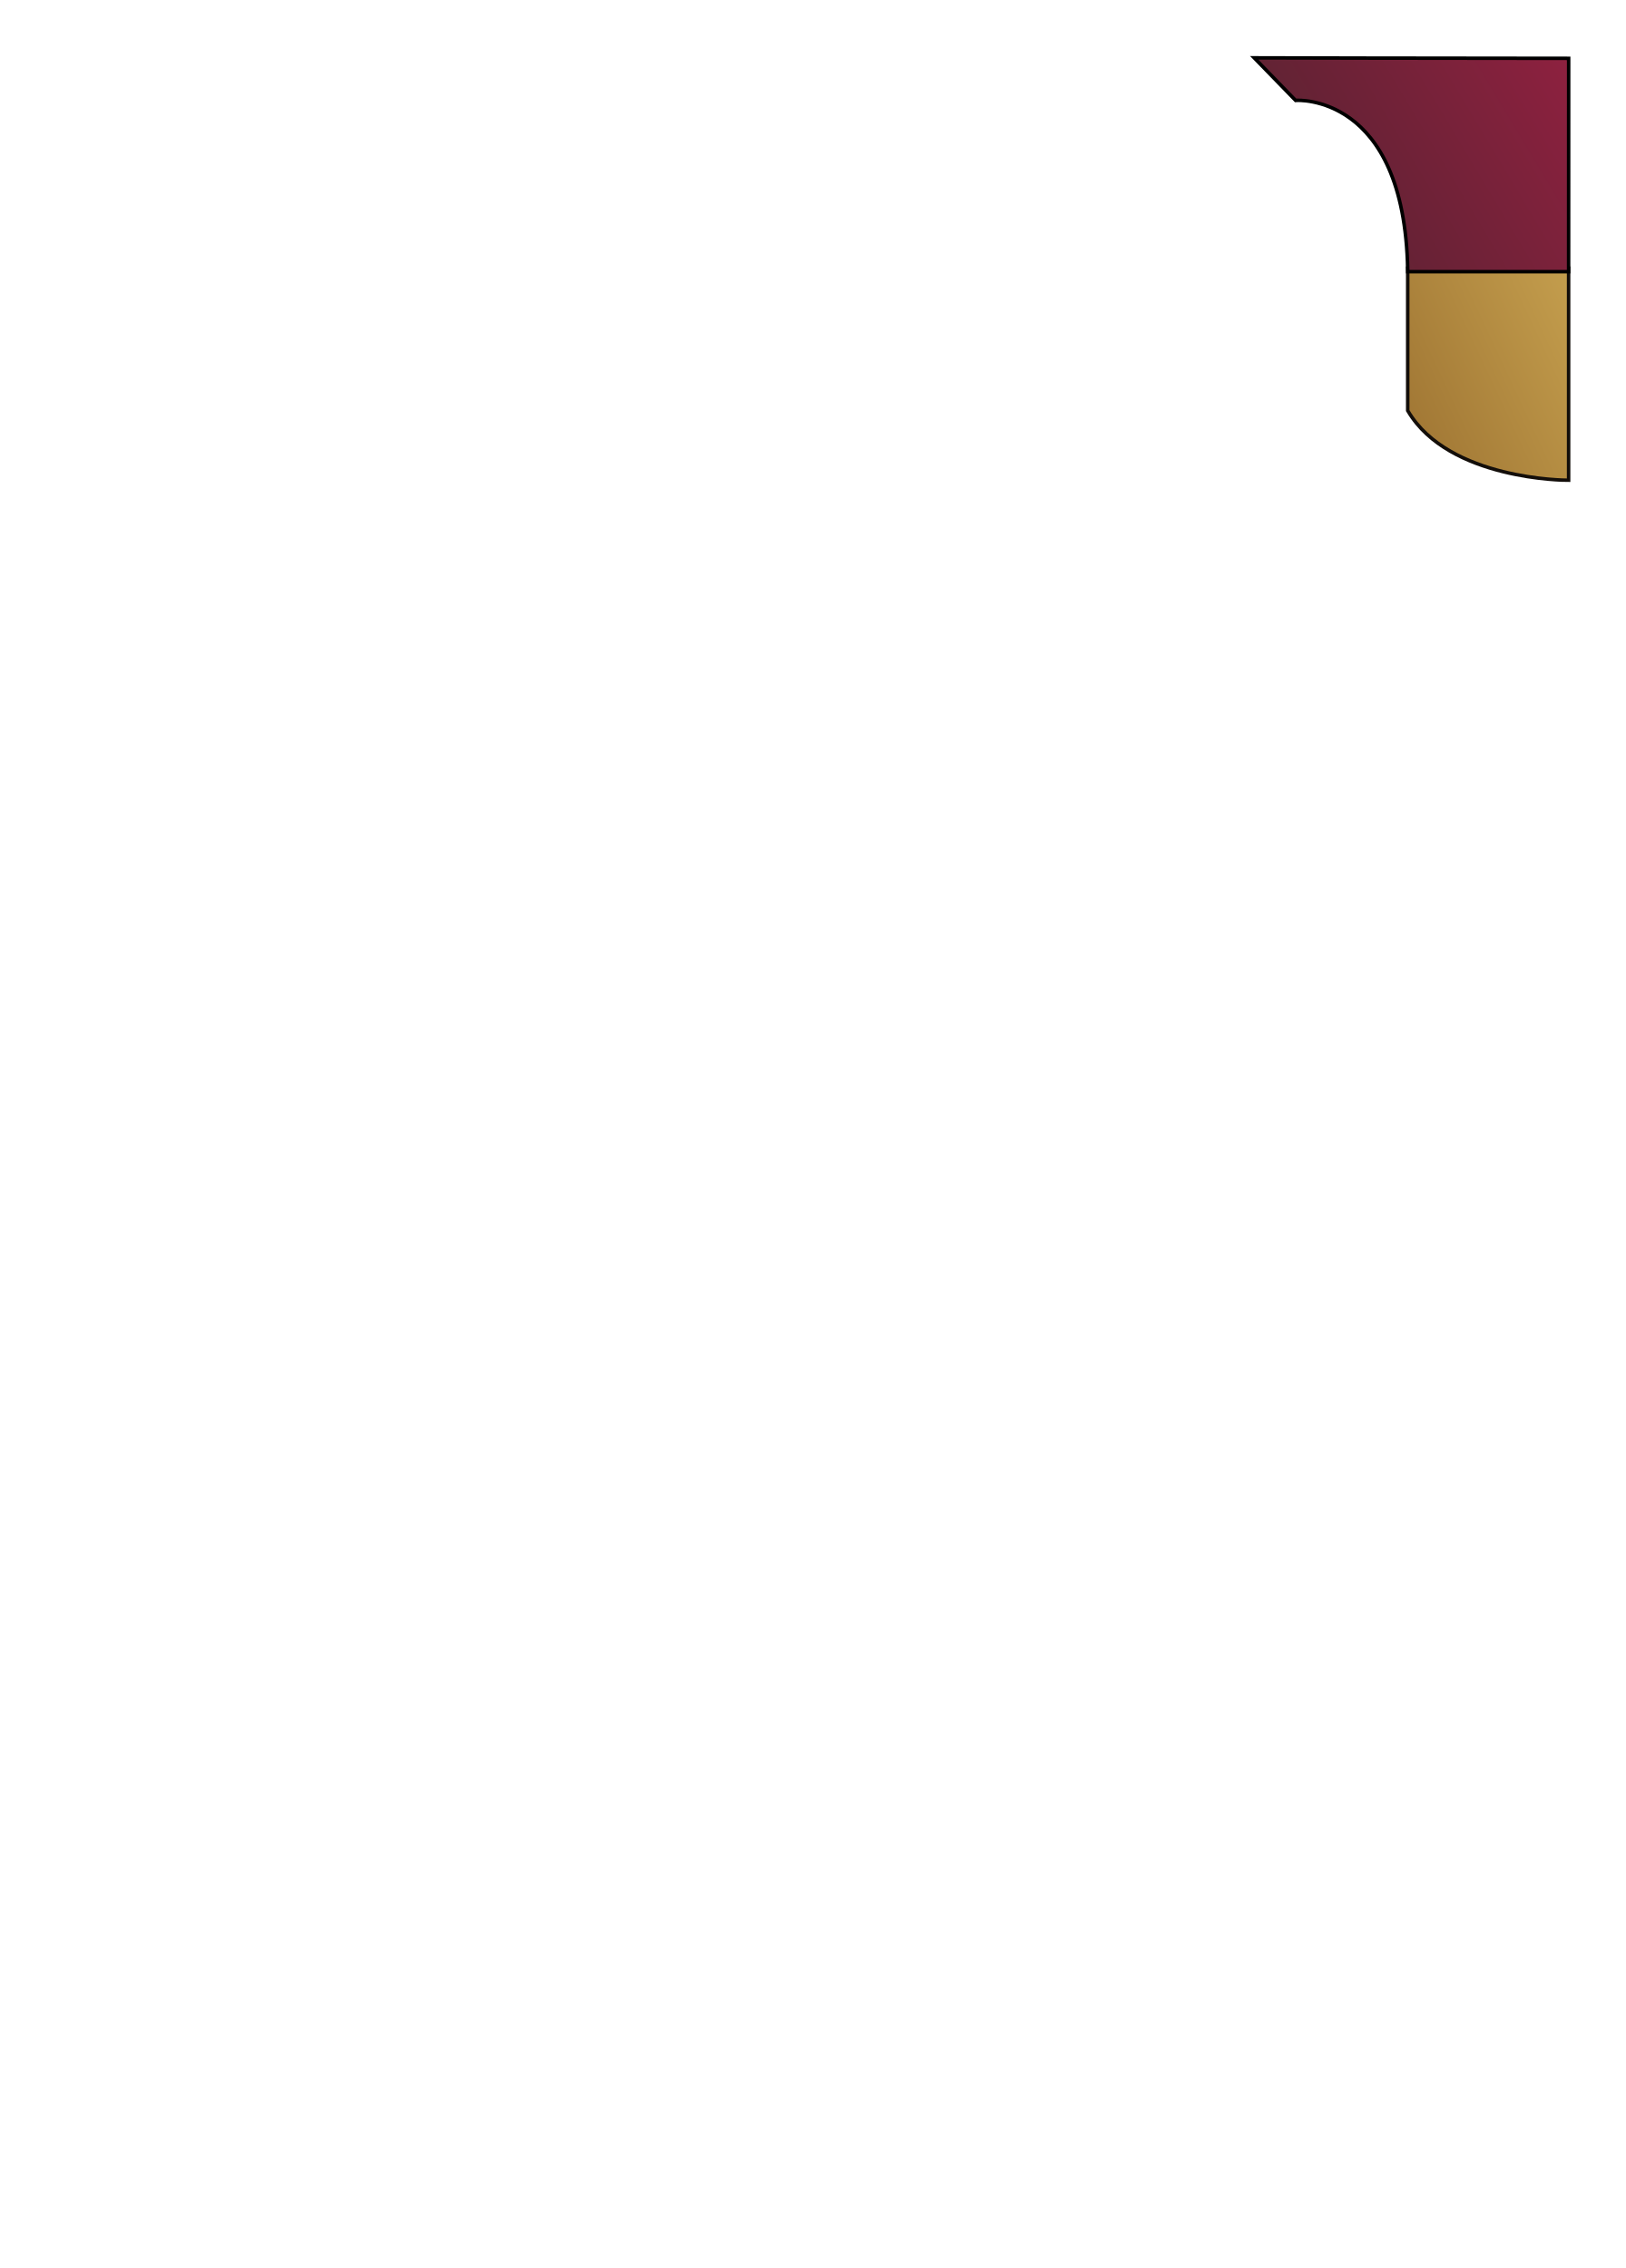
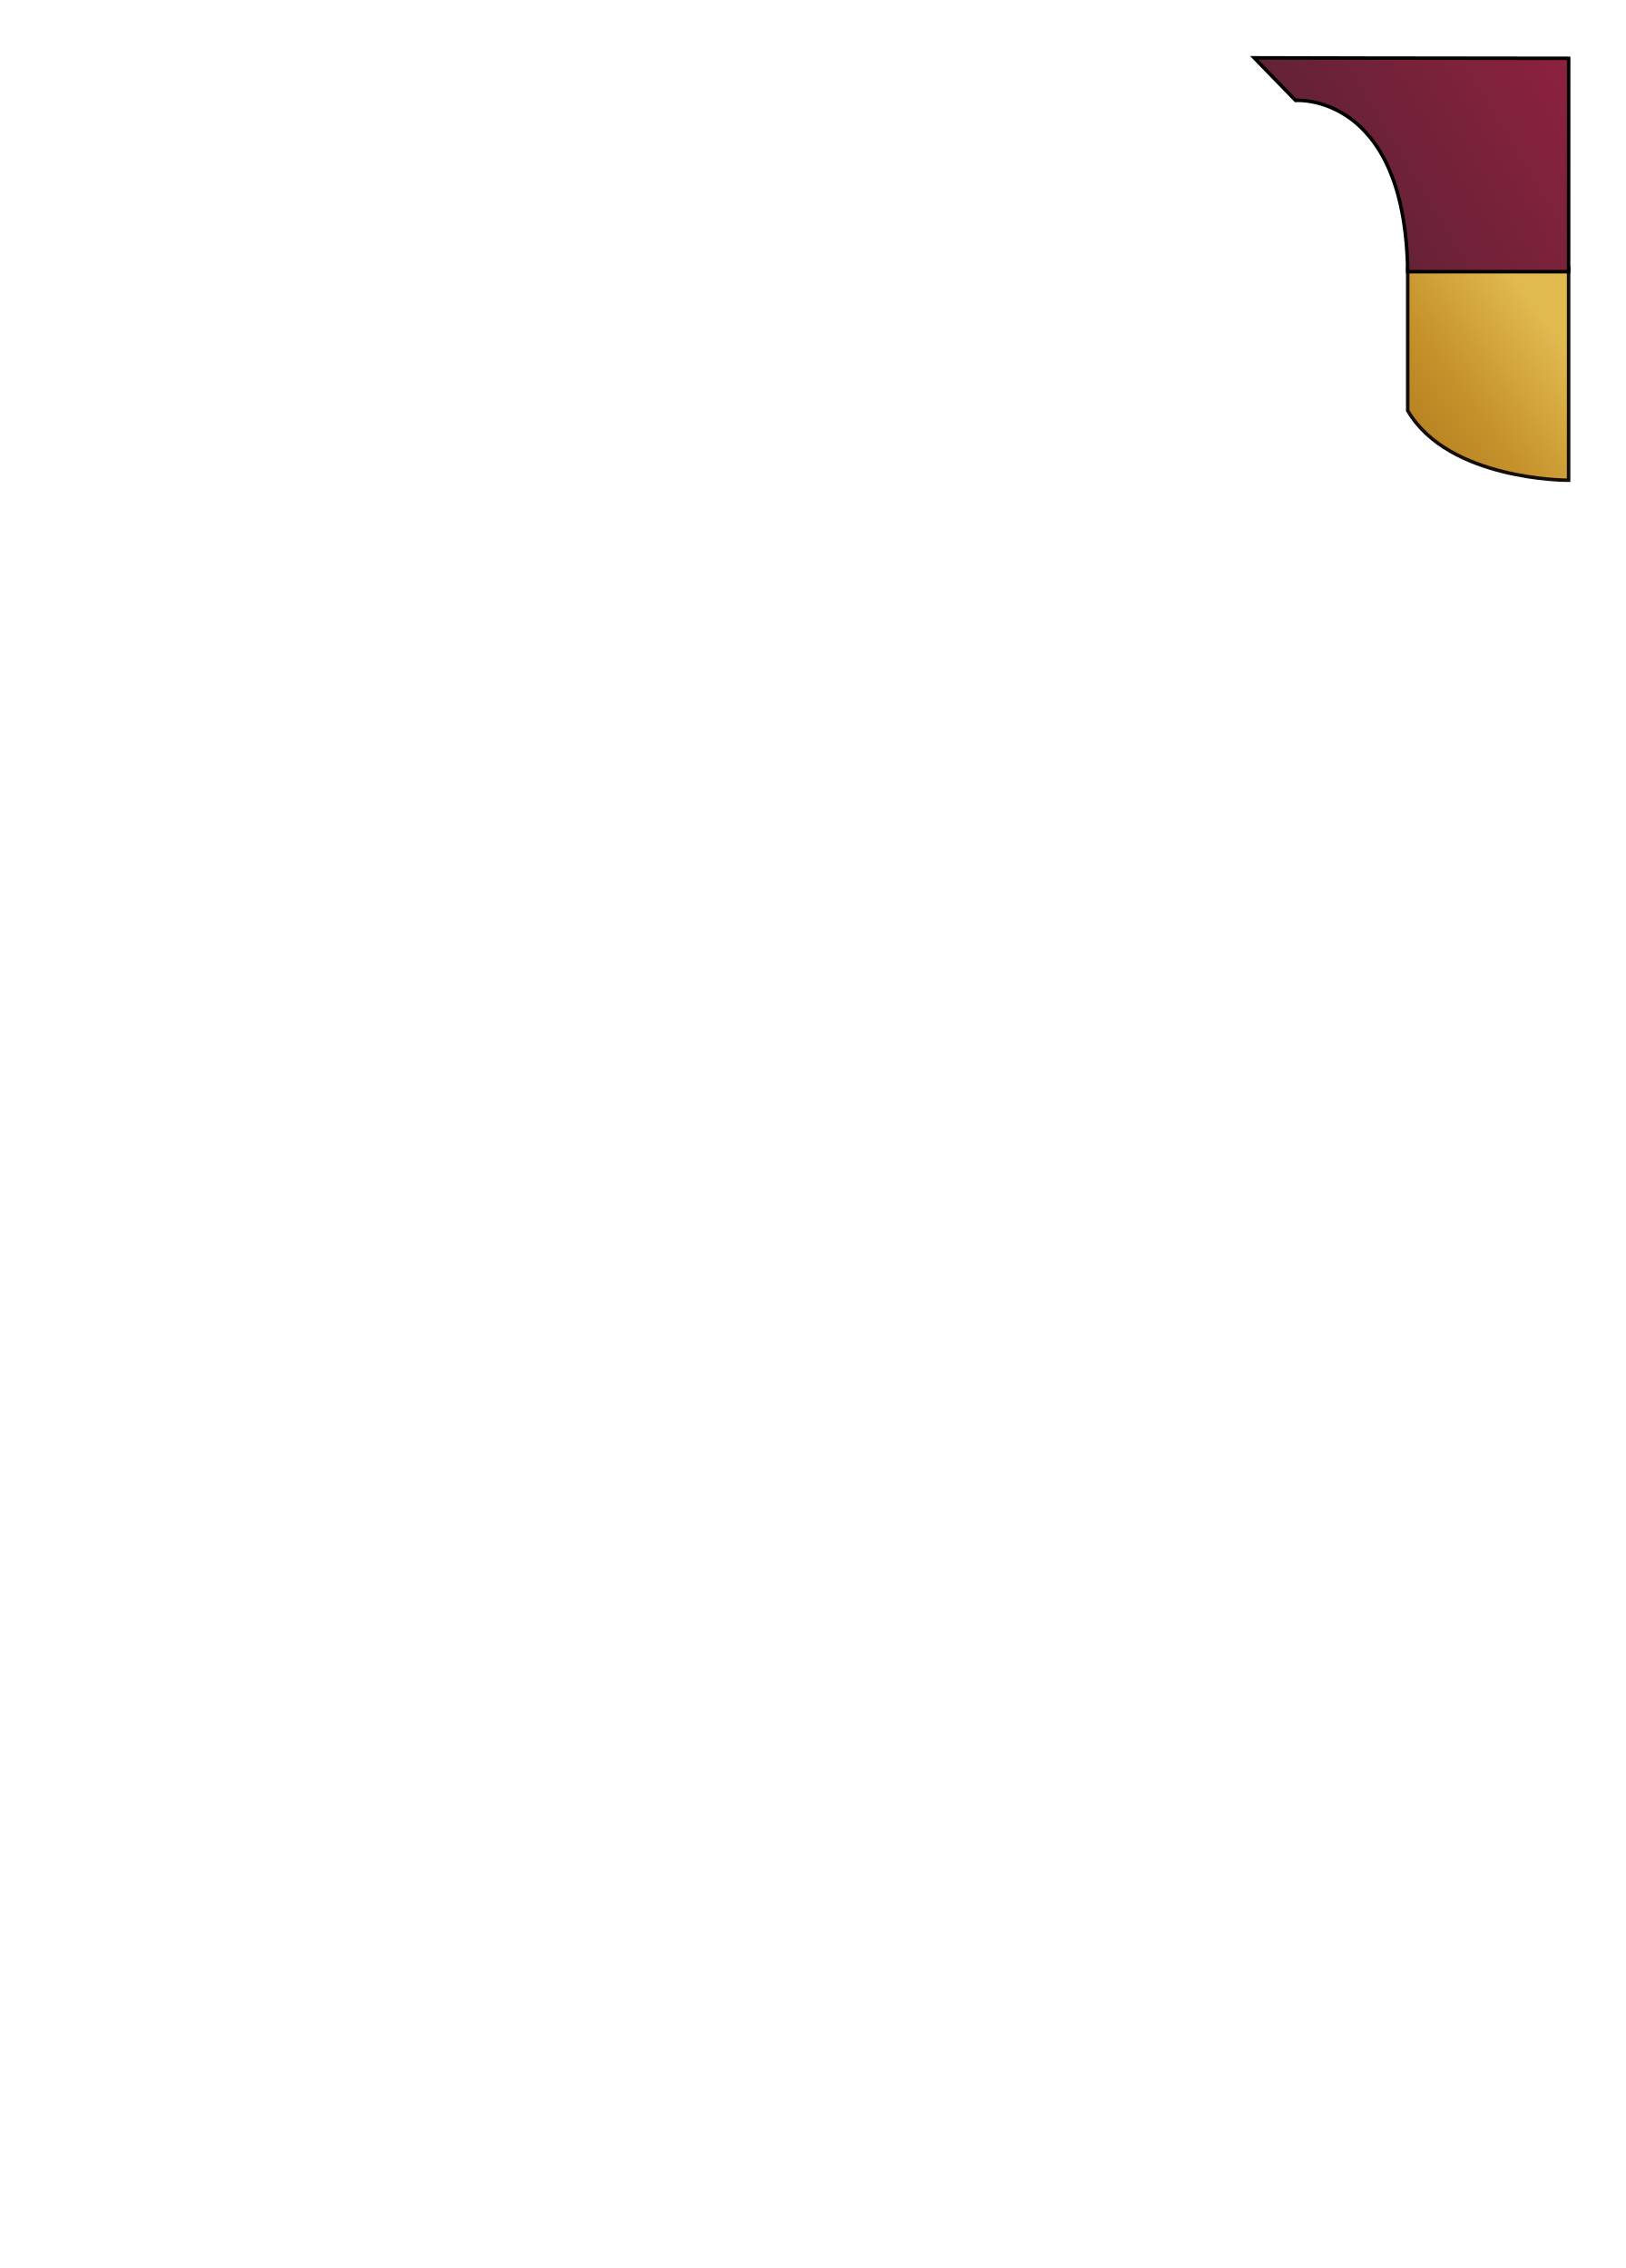
<svg xmlns="http://www.w3.org/2000/svg" viewBox="0 0 744 1038" width="744" height="1038">
  <defs>
-     <linearGradient id="4463807254281881015" x1="649.101" y1="260.953" x2="769.554" y2="204.665" gradientTransform="matrix(0.01113586,0,0,0.008403361,-7.384988,-1.537815)">
-       <stop stop-color="#9f7533" />
-       <stop offset="1" stop-color="#c59f4e" />
+     <linearGradient id="12005090639571177977" x1="621.076" y1="283.619" x2="814.415" y2="143.738" gradientTransform="matrix(0.01113586,0,0,0.008403361,-7.384988,-1.537815)">
+       <stop stop-color="#a67219" />
+       <stop offset="0.327" stop-color="#c6922b" />
+       <stop offset="0.581" stop-color="#e0b94f" />
    </linearGradient>
-     <linearGradient id="6478610695598274215" x1="598.625" y1="157.05" x2="753.35" y2="64.4" gradientTransform="matrix(0.0056809,0,0,0.008333333,-3.277718,-0.525)">
-       <stop stop-color="#5a2332" />
+     <linearGradient id="6065268376299788850" x1="598.625" y1="157.05" x2="753.35" y2="64.4" gradientTransform="matrix(0.0056809,0,0,0.008333333,-3.277718,-0.525)">
+       <stop stop-color="#5b2333" />
      <stop offset="1" stop-color="#8d213f" />
    </linearGradient>
  </defs>
  <g>
    <g>
      <g>
        <g transform="matrix(0.8020747,0,0,0.8020747,113.0377,-23.25293)">
-           <path d="M690.2,156 C690.2,156 780,156 780,156 C780,156 780,275 780,275 C780,275 713.15,275 690.2,236 C690.2,236 690.2,156 690.2,156 Z" transform="matrix(1,0,0,1,-27.02845,27)" fill="url('#4463807254281881015')" stroke="#130e0a" stroke-width="4" style="paint-order: stroke;" />
+           <path d="M690.2,156 C690.2,156 780,156 780,156 C780,156 780,275 780,275 C780,275 713.15,275 690.2,236 C690.2,236 690.2,156 690.2,156 Z" transform="matrix(1,0,0,1,-27.02845,27)" fill="url('#12005090639571177977')" stroke="#130e0a" stroke-width="4" style="paint-order: stroke;" />
        </g>
        <g transform="matrix(0.8020747,0,0,0.8020747,113.0377,-23.25293)">
-           <path d="M625.644,58.263 C625.644,58.263 688.304,54 690.2,156 C690.2,156 780,156 780,156 C780,156 780.028,36.278 780.028,36.278 C710.469,36.278 604,36 604,36 C604,36 625.644,58.263 625.644,58.263 Z" transform="matrix(1,0,0,1,-27.02845,27)" fill="url('#6478610695598274215')" stroke="#000000" stroke-width="4" style="paint-order: stroke;" />
+           <path d="M625.644,58.263 C625.644,58.263 688.304,54 690.2,156 C690.2,156 780,156 780,156 C780,156 780.028,36.278 780.028,36.278 C710.469,36.278 604,36 604,36 C604,36 625.644,58.263 625.644,58.263 Z" transform="matrix(1,0,0,1,-27.02845,27)" fill="url('#6065268376299788850')" stroke="#000000" stroke-width="4" style="paint-order: stroke;" />
        </g>
      </g>
    </g>
  </g>
</svg>
